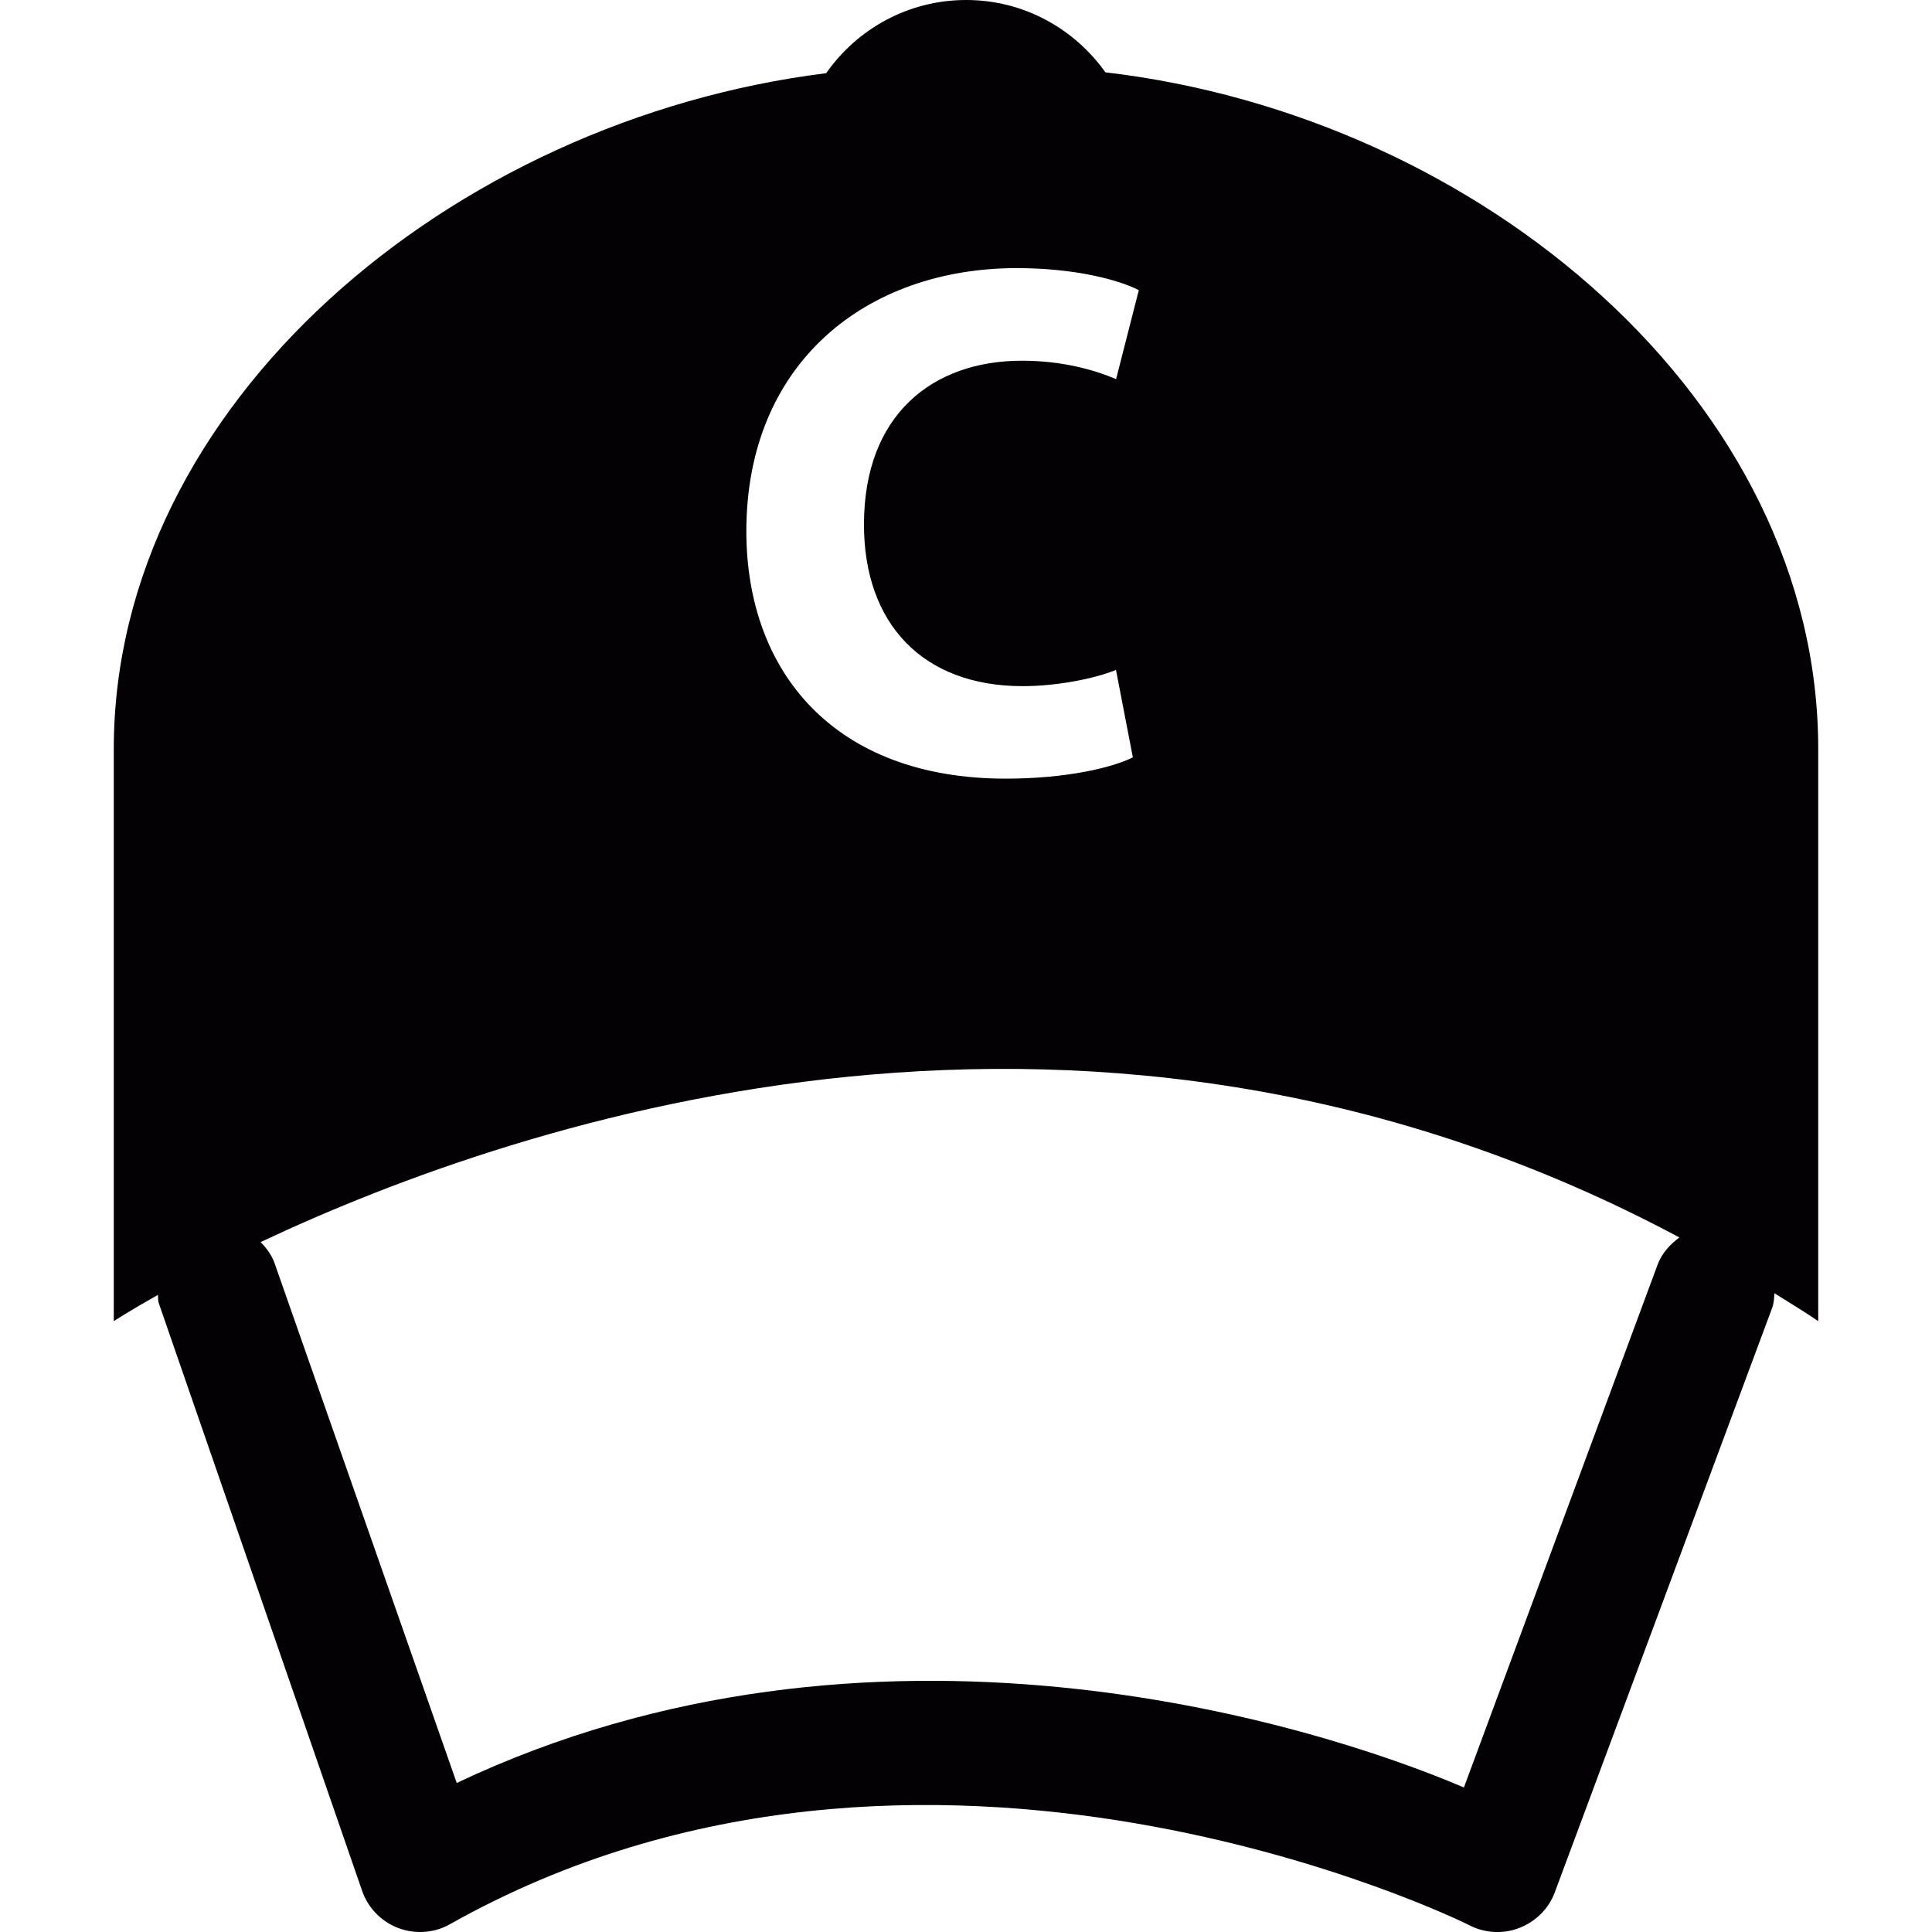
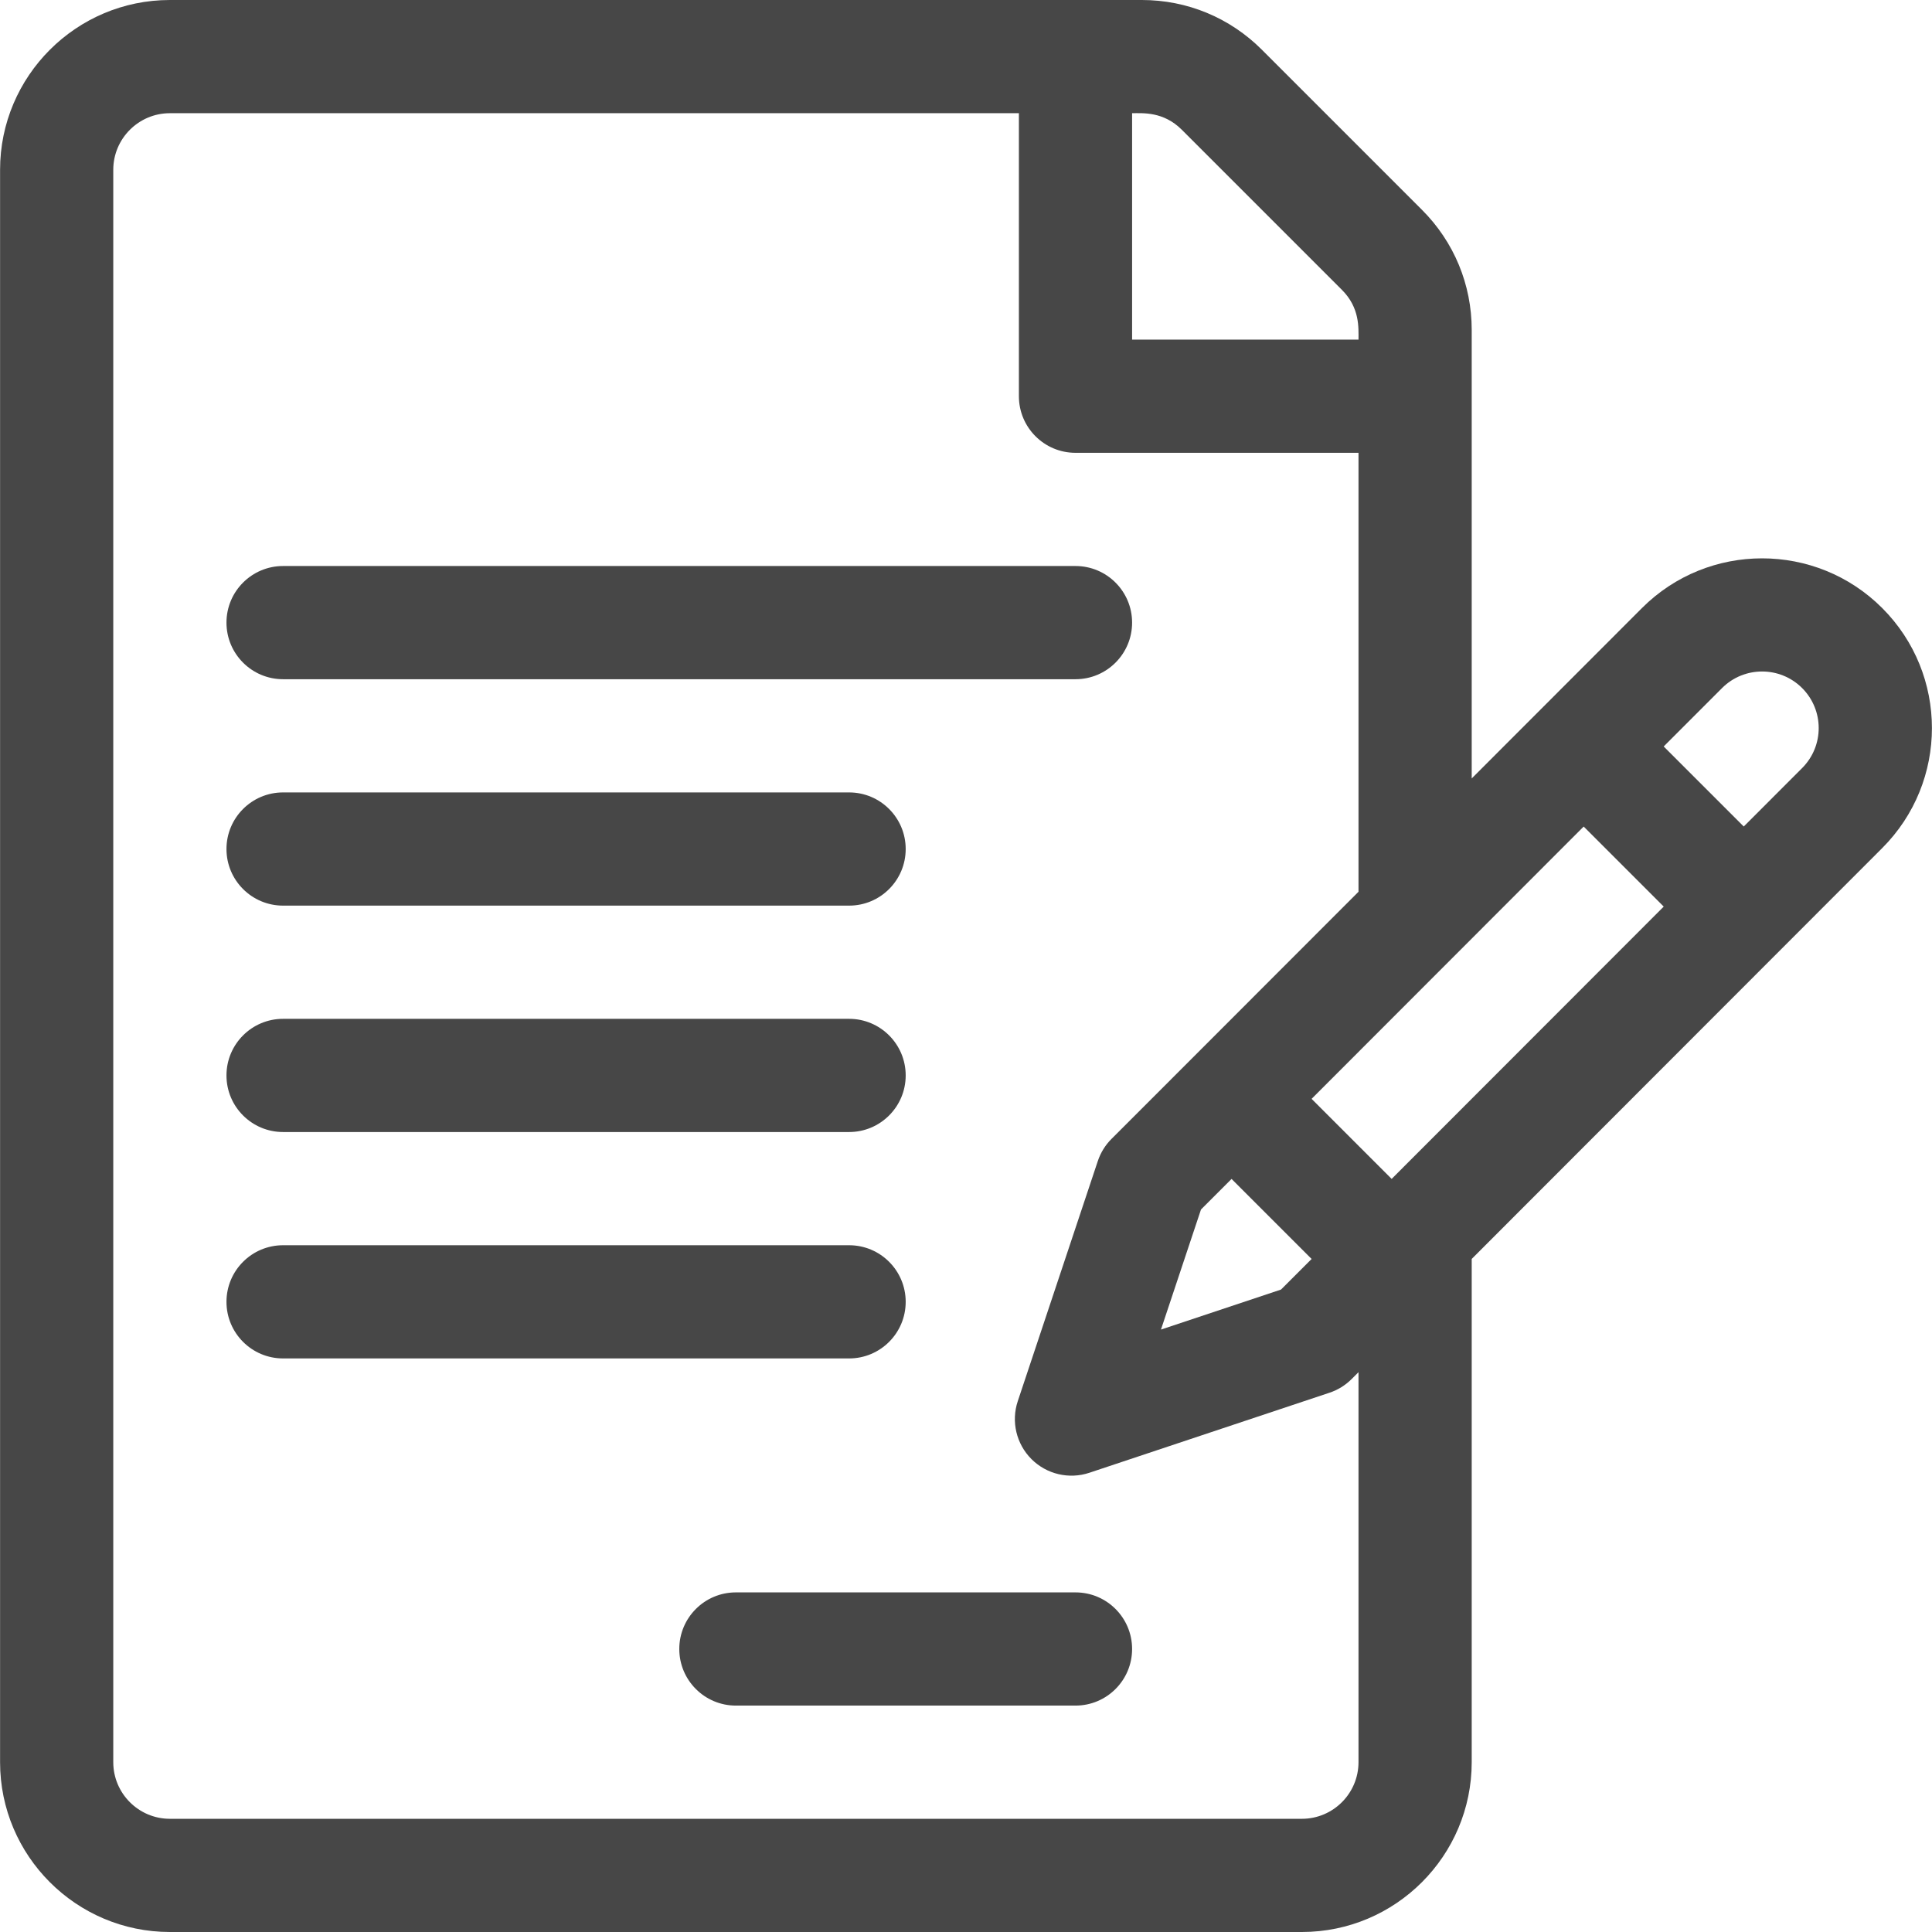
- <svg xmlns="http://www.w3.org/2000/svg" version="1.1" id="Capa_1" x="0px" y="0px" viewBox="0 0 17.525 17.525" style="enable-background:new 0 0 17.525 17.525;" xml:space="preserve">
+ <svg xmlns="http://www.w3.org/2000/svg" version="1.1" id="Capa_1" x="0px" y="0px" viewBox="0 0 512 512" style="enable-background:new 0 0 512 512;" xml:space="preserve" width="512px" height="512px">
  <g>
-     <path style="fill:#030104;" d="M10.027,0.656C9.745,0.26,9.286,0,8.764,0c-0.526,0-0.989,0.263-1.27,0.664   C4.092,1.087,1.032,3.667,1.032,6.796v5.188c0,0,0.142-0.093,0.4-0.238c0.004,0.023,0,0.047,0.007,0.071l1.84,5.318   c0.05,0.16,0.17,0.289,0.326,0.351c0.066,0.026,0.135,0.039,0.205,0.039c0.095,0,0.188-0.023,0.272-0.071   c4.307-2.423,9.193-0.019,9.239,0.006c0.141,0.075,0.308,0.086,0.456,0.03c0.149-0.056,0.269-0.173,0.325-0.321l1.973-5.305   c0.017-0.044,0.017-0.088,0.021-0.133c0.133,0.084,0.266,0.163,0.397,0.253V6.796C16.495,3.648,13.445,1.056,10.027,0.656z    M9.224,2.432c0.527,0,0.927,0.107,1.106,0.2l-0.206,0.807C9.918,3.352,9.631,3.272,9.27,3.272c-0.807,0-1.433,0.486-1.433,1.486   c0,0.899,0.533,1.466,1.439,1.466c0.307,0,0.646-0.066,0.847-0.147l0.153,0.793C10.089,6.964,9.67,7.063,9.123,7.063   c-1.553,0-2.353-0.966-2.353-2.246C6.772,3.285,7.865,2.432,9.224,2.432z M15.038,11.466l-1.759,4.748   c-1.39-0.594-5.378-1.821-9.136-0.041L2.5,11.485c-0.026-0.086-0.076-0.158-0.136-0.218c2.372-1.119,7.577-2.87,12.87-0.042   C15.151,11.286,15.078,11.363,15.038,11.466z" />
+     <g>
+       <path d="M498.791,161.127c-17.545-17.546-46.094-17.545-63.645,0.004c-5.398,5.403-39.863,39.896-45.128,45.166V87.426    c0-12.02-4.681-23.32-13.181-31.819L334.412,13.18C325.913,4.68,314.612,0,302.592,0H45.018c-24.813,0-45,20.187-45,45v422    c0,24.813,20.187,45,45,45h300c24.813,0,45-20.187,45-45V333.631L498.79,224.767C516.377,207.181,516.381,178.715,498.791,161.127    z M300.019,30c2.834,0,8.295-0.491,13.18,4.393l42.426,42.427c4.76,4.761,4.394,9.978,4.394,13.18h-60V30z M360.018,467    c0,8.271-6.728,15-15,15h-300c-8.271,0-15-6.729-15-15V45c0-8.271,6.729-15,15-15h225v75c0,8.284,6.716,15,15,15h75v116.323    c0,0-44.254,44.292-44.256,44.293l-21.203,21.204c-1.646,1.646-2.888,3.654-3.624,5.863l-21.214,63.64    c-1.797,5.39-0.394,11.333,3.624,15.35c4.023,4.023,9.968,5.419,15.35,3.624l63.64-21.213c2.209-0.736,4.217-1.977,5.863-3.624    l1.82-1.82V467z M326.378,312.427l21.213,21.213l-8.103,8.103l-31.819,10.606l10.606-31.82L326.378,312.427z M368.8,312.422    l-21.213-21.213c11.296-11.305,61.465-61.517,72.105-72.166l21.213,21.213L368.8,312.422z M477.573,203.558l-15.463,15.476    l-21.213-21.213l15.468-15.481c5.852-5.849,15.366-5.848,21.214,0C483.426,188.19,483.457,197.673,477.573,203.558z" fill="#474747" />
+     </g>
+   </g>
+   <g>
+     <g>
+       <path d="M285.018,150h-210c-8.284,0-15,6.716-15,15s6.716,15,15,15h210c8.284,0,15-6.716,15-15S293.302,150,285.018,150z" fill="#474747" />
+     </g>
+   </g>
+   <g>
+     <g>
+       <path d="M225.018,210h-150c-8.284,0-15,6.716-15,15s6.716,15,15,15h150c8.284,0,15-6.716,15-15S233.302,210,225.018,210z" fill="#474747" />
+     </g>
+   </g>
+   <g>
+     <g>
+       <path d="M225.018,270h-150c-8.284,0-15,6.716-15,15s6.716,15,15,15h150c8.284,0,15-6.716,15-15S233.302,270,225.018,270z" fill="#474747" />
+     </g>
+   </g>
+   <g>
+     <g>
+       <path d="M225.018,330h-150c-8.284,0-15,6.716-15,15s6.716,15,15,15h150c8.284,0,15-6.716,15-15S233.302,330,225.018,330z" fill="#474747" />
+     </g>
+   </g>
+   <g>
+     <g>
+       <path d="M285.018,422h-90c-8.284,0-15,6.716-15,15s6.716,15,15,15h90c8.284,0,15-6.716,15-15S293.302,422,285.018,422z" fill="#474747" />
+     </g>
  </g>
  <g>
</g>
  <g>
</g>
  <g>
</g>
  <g>
</g>
  <g>
</g>
  <g>
</g>
  <g>
</g>
  <g>
</g>
  <g>
</g>
  <g>
</g>
  <g>
</g>
  <g>
</g>
  <g>
</g>
  <g>
</g>
  <g>
</g>
</svg>
